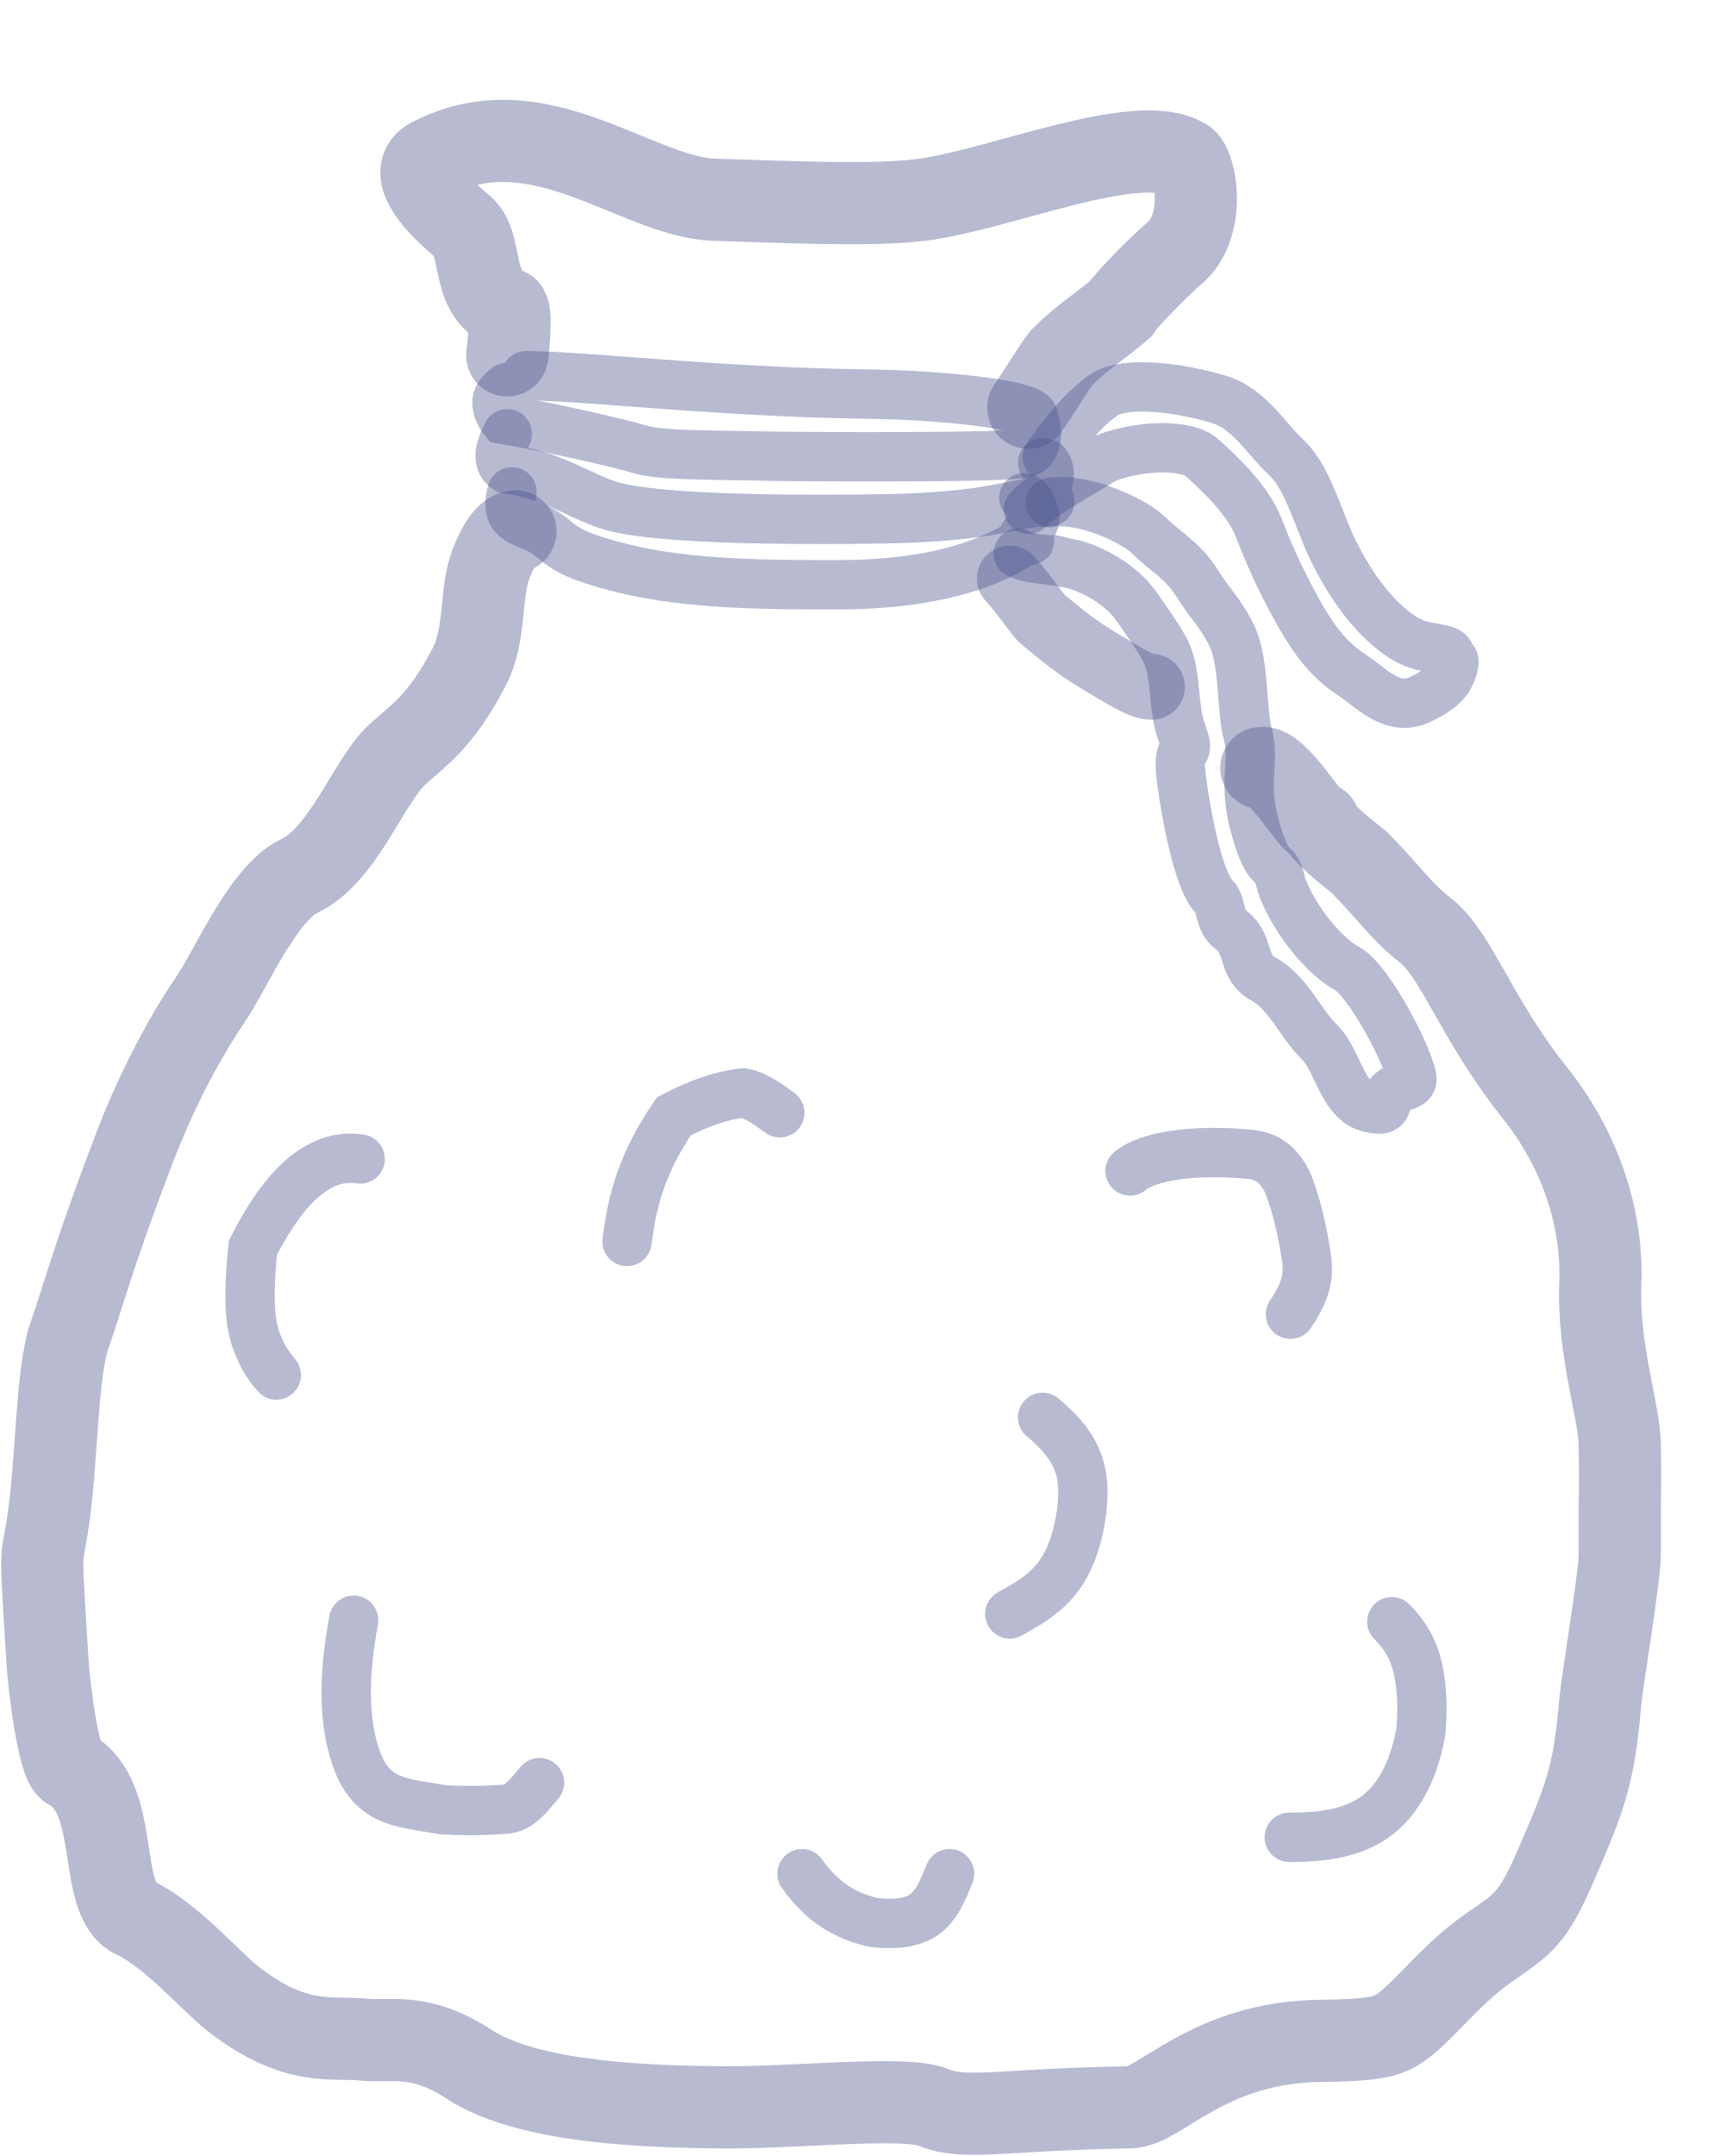
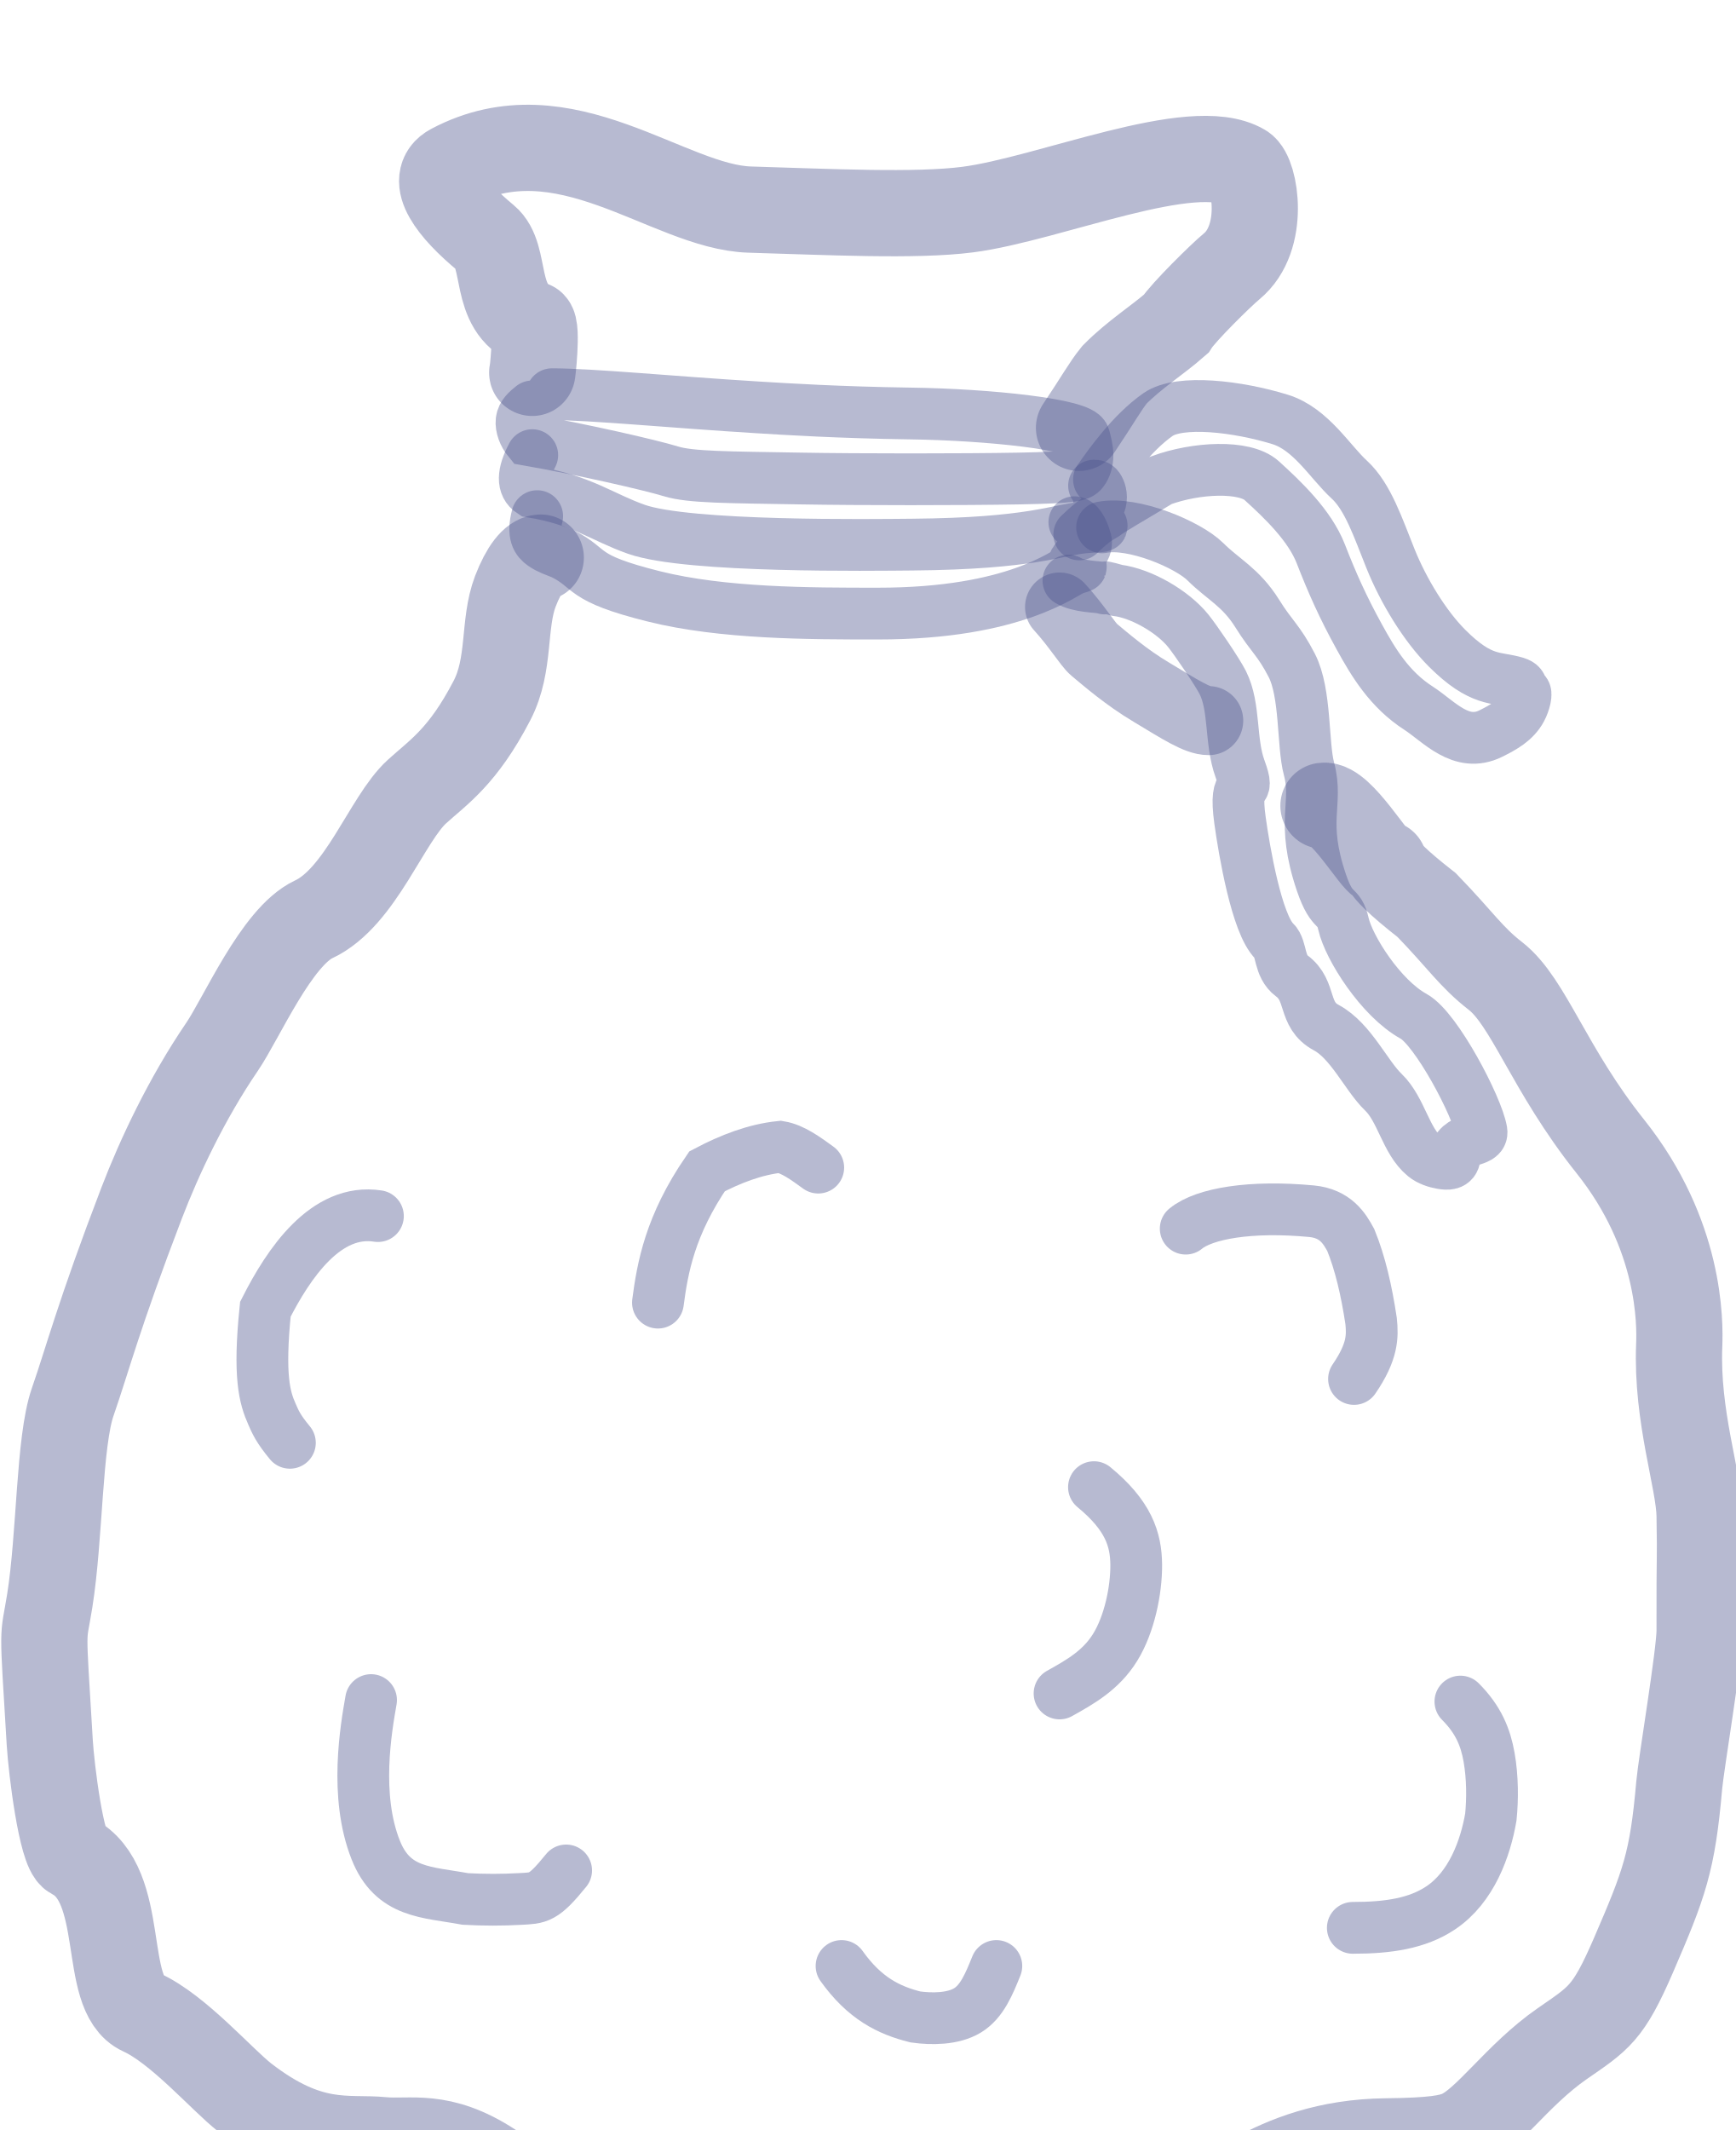
- <svg xmlns="http://www.w3.org/2000/svg" width="41" height="51" viewBox="0 0 41 51" fill="none">
+ <svg xmlns="http://www.w3.org/2000/svg" id="bg-bag" fill="none">
  <path d="M12.001 8.4C12.001 8.503 12.126 7.356 12.001 7.306C11.098 6.945 11.452 5.775 10.954 5.365C10.178 4.725 9.661 4.039 10.178 3.765C12.727 2.411 15.062 4.67 16.906 4.725C18.678 4.777 20.648 4.877 21.822 4.725C23.665 4.485 26.895 3.094 28.032 3.765C28.301 3.923 28.55 5.365 27.773 6.005C27.526 6.209 26.682 7.043 26.514 7.306C26.098 7.672 25.592 7.983 25.131 8.448C24.92 8.708 24.754 9.016 24.331 9.645" stroke="#4C548C" stroke-opacity="0.4" stroke-width="1.944" stroke-linecap="round" />
  <path d="M12.446 8.887C13.327 8.887 15.184 9.068 17.087 9.184C17.704 9.222 18.918 9.299 20.529 9.322C22.329 9.347 24.373 9.573 24.447 9.847C24.484 9.985 24.521 10.121 24.522 10.259C24.522 10.397 24.485 10.533 24.412 10.626C24.338 10.719 24.228 10.764 22.979 10.788C21.731 10.811 19.347 10.811 18.064 10.788C16.406 10.759 15.573 10.763 15.128 10.626C14.673 10.486 13.093 10.124 11.911 9.919C11.817 9.805 11.744 9.624 11.761 9.485C11.778 9.346 11.888 9.255 12.002 9.162" stroke="#4C548C" stroke-opacity="0.4" stroke-width="1.167" stroke-linecap="round" />
  <path d="M24.67 10.948C24.707 10.948 24.743 10.948 24.78 11.017C24.818 11.085 24.854 11.221 24.8 11.359C24.55 11.993 25.239 11.819 24.462 11.889C23.825 11.946 23.269 12.254 20.573 12.278C19.669 12.286 15.517 12.344 14.351 11.933C13.573 11.659 13.115 11.27 11.987 11.087C11.779 10.951 11.779 10.679 12.002 10.261" stroke="#4C548C" stroke-opacity="0.4" stroke-width="1.167" stroke-linecap="round" />
  <path d="M24.226 11.773C24.299 11.773 24.41 11.909 24.484 12.183C24.52 12.314 24.412 12.458 24.319 12.55C23.958 12.912 24.671 12.686 24.226 12.823C23.999 12.892 22.93 13.833 19.795 13.833C18.239 13.833 16.295 13.833 14.739 13.444C13.057 13.024 13.375 12.829 12.69 12.484C12.522 12.415 12.375 12.37 12.245 12.278C12.114 12.187 12.004 12.051 12.113 11.636" stroke="#4C548C" stroke-opacity="0.4" stroke-width="1.167" stroke-linecap="round" />
  <path d="M24.781 10.811C25.002 10.492 25.519 9.761 26.112 9.346C26.601 9.004 27.919 9.162 28.872 9.458C29.56 9.672 29.997 10.421 30.424 10.811C30.846 11.197 31.078 11.908 31.355 12.595C31.649 13.325 32.131 14.113 32.628 14.611C33.406 15.389 33.739 15.252 34.184 15.389C34.411 15.459 34.226 15.576 34.374 15.598C34.44 15.608 34.376 15.847 34.302 15.986C34.158 16.256 33.895 16.399 33.618 16.537C32.947 16.87 32.451 16.265 31.988 15.966C31.333 15.545 30.969 14.937 30.654 14.364C30.28 13.685 30.042 13.15 29.783 12.486C29.535 11.849 28.933 11.273 28.45 10.835C28.066 10.488 26.975 10.536 26.172 10.832C25.449 11.269 25.116 11.451 24.894 11.612C24.782 11.681 24.672 11.726 24.337 12.048" stroke="#4C548C" stroke-opacity="0.4" stroke-width="1.167" stroke-linecap="round" />
  <path d="M24.851 11.889C25.547 11.751 26.795 12.278 27.184 12.667C27.58 13.062 27.978 13.236 28.351 13.833C28.677 14.357 28.832 14.427 29.128 15C29.45 15.622 29.369 16.783 29.517 17.333C29.73 18.125 29.321 18.5 29.799 19.903C30.052 20.644 30.186 20.355 30.295 20.833C30.415 21.361 31.132 22.503 31.878 22.913C32.386 23.193 33.312 24.95 33.406 25.5C33.453 25.776 32.858 25.603 32.803 26.084C32.783 26.259 32.638 26.247 32.508 26.225C32.378 26.202 32.232 26.157 32.119 26.065C31.698 25.722 31.6 25.013 31.193 24.622C30.806 24.251 30.462 23.464 29.906 23.167C29.362 22.875 29.592 22.343 29.128 22C28.834 21.782 28.906 21.382 28.739 21.222C28.337 20.837 28.054 19.164 27.962 18.5C27.807 17.39 28.221 18.044 27.962 17.333C27.735 16.712 27.851 15.939 27.573 15.389C27.445 15.137 26.961 14.428 26.795 14.222C26.448 13.791 25.741 13.378 25.186 13.308C24.629 13.148 25.072 13.319 24.851 13.251C24.739 13.227 24.317 13.227 24.093 13.09" stroke="#4C548C" stroke-opacity="0.4" stroke-width="1.167" stroke-linecap="round" />
  <path d="M12.194 12.571C12.026 12.571 11.813 12.831 11.622 13.328C11.339 14.065 11.517 14.979 11.093 15.794C10.435 17.06 9.891 17.401 9.402 17.846C8.721 18.465 8.135 20.229 7.073 20.726C6.236 21.118 5.45 22.951 5.003 23.606C4.215 24.762 3.595 26.075 3.192 27.126C2.226 29.647 1.977 30.636 1.639 31.607C1.329 32.499 1.354 34.63 1.122 36.087C0.968 37.055 0.951 36.462 1.122 39.287C1.158 39.882 1.385 41.716 1.639 41.848C2.884 42.49 2.274 44.951 3.192 45.368C4.026 45.747 5.013 46.895 5.521 47.288C7.001 48.433 7.841 48.17 8.626 48.248C9.256 48.311 9.929 48.066 11.093 48.827C12.565 49.79 15.558 49.822 16.906 49.848C18.66 49.882 21.401 49.562 22.081 49.848C22.829 50.163 23.666 49.899 26.738 49.848C27.451 49.837 28.595 48.302 31.265 48.276C32.298 48.266 32.676 48.198 32.913 48.093C33.523 47.823 34.203 46.784 35.226 46.074C36.055 45.499 36.26 45.404 36.83 44.088C37.532 42.464 37.713 41.983 37.865 40.248C37.907 39.769 38.327 37.285 38.325 36.763C38.321 34.79 38.345 35.347 38.325 34.167C38.312 33.372 37.799 31.934 37.865 30.327C37.885 29.822 37.902 27.839 36.312 25.846C34.925 24.107 34.47 22.587 33.725 22.006C33.161 21.567 32.956 21.217 32.172 20.406C30.791 19.327 31.391 19.498 31.137 19.446C31.009 19.445 30.228 18.112 29.843 18.166" stroke="#4C548C" stroke-opacity="0.4" stroke-width="1.944" stroke-linecap="round" />
  <path d="M27.256 16.246C26.997 16.246 26.62 16.001 25.962 15.605C25.393 15.267 24.922 14.855 24.668 14.645C24.54 14.54 24.276 14.107 23.892 13.685" stroke="#4C548C" stroke-opacity="0.4" stroke-width="1.556" stroke-linecap="round" />
  <path d="M8.522 27.416C7.347 27.232 6.506 28.485 5.984 29.516C5.829 31.025 5.966 31.509 6.133 31.882C6.21 32.057 6.269 32.204 6.537 32.527" stroke="#4C548C" stroke-opacity="0.4" stroke-width="1.167" stroke-linecap="round" />
  <path d="M8.367 38.327C8.255 38.966 7.987 40.481 8.471 41.704C8.858 42.685 9.622 42.65 10.493 42.811C10.919 42.834 11.315 42.834 11.731 42.811C12.146 42.788 12.248 42.808 12.766 42.168" stroke="#4C548C" stroke-opacity="0.4" stroke-width="1.167" stroke-linecap="round" />
  <path d="M26.737 27.699C27.154 27.355 28.204 27.177 29.573 27.306C30.116 27.358 30.317 27.694 30.459 27.956C30.671 28.476 30.812 29.086 30.917 29.779C30.953 30.129 30.953 30.473 30.532 31.088" stroke="#4C548C" stroke-opacity="0.4" stroke-width="1.167" stroke-linecap="round" />
  <path d="M30.505 43.462C31.305 43.462 31.958 43.363 32.482 43.015C33.185 42.548 33.496 41.665 33.617 40.967C33.658 40.567 33.658 40.072 33.578 39.618C33.498 39.165 33.338 38.769 32.931 38.361" stroke="#4C548C" stroke-opacity="0.4" stroke-width="1.167" stroke-linecap="round" />
  <path d="M23.892 38.178C24.359 37.917 24.826 37.656 25.146 37.138C25.467 36.62 25.625 35.852 25.621 35.276C25.616 34.7 25.445 34.167 24.668 33.527" stroke="#4C548C" stroke-opacity="0.4" stroke-width="1.167" stroke-linecap="round" />
  <path d="M14.836 29.367C14.94 28.576 15.109 27.624 15.943 26.407C16.47 26.129 17.029 25.913 17.589 25.855C17.873 25.903 18.158 26.11 18.451 26.323" stroke="#4C548C" stroke-opacity="0.4" stroke-width="1.167" stroke-linecap="round" />
  <path d="M18.976 44.322C19.493 45.048 20.039 45.321 20.643 45.471C21.007 45.522 21.487 45.522 21.815 45.324C22.142 45.126 22.302 44.73 22.467 44.322" stroke="#4C548C" stroke-opacity="0.4" stroke-width="1.167" stroke-linecap="round" />
</svg>
